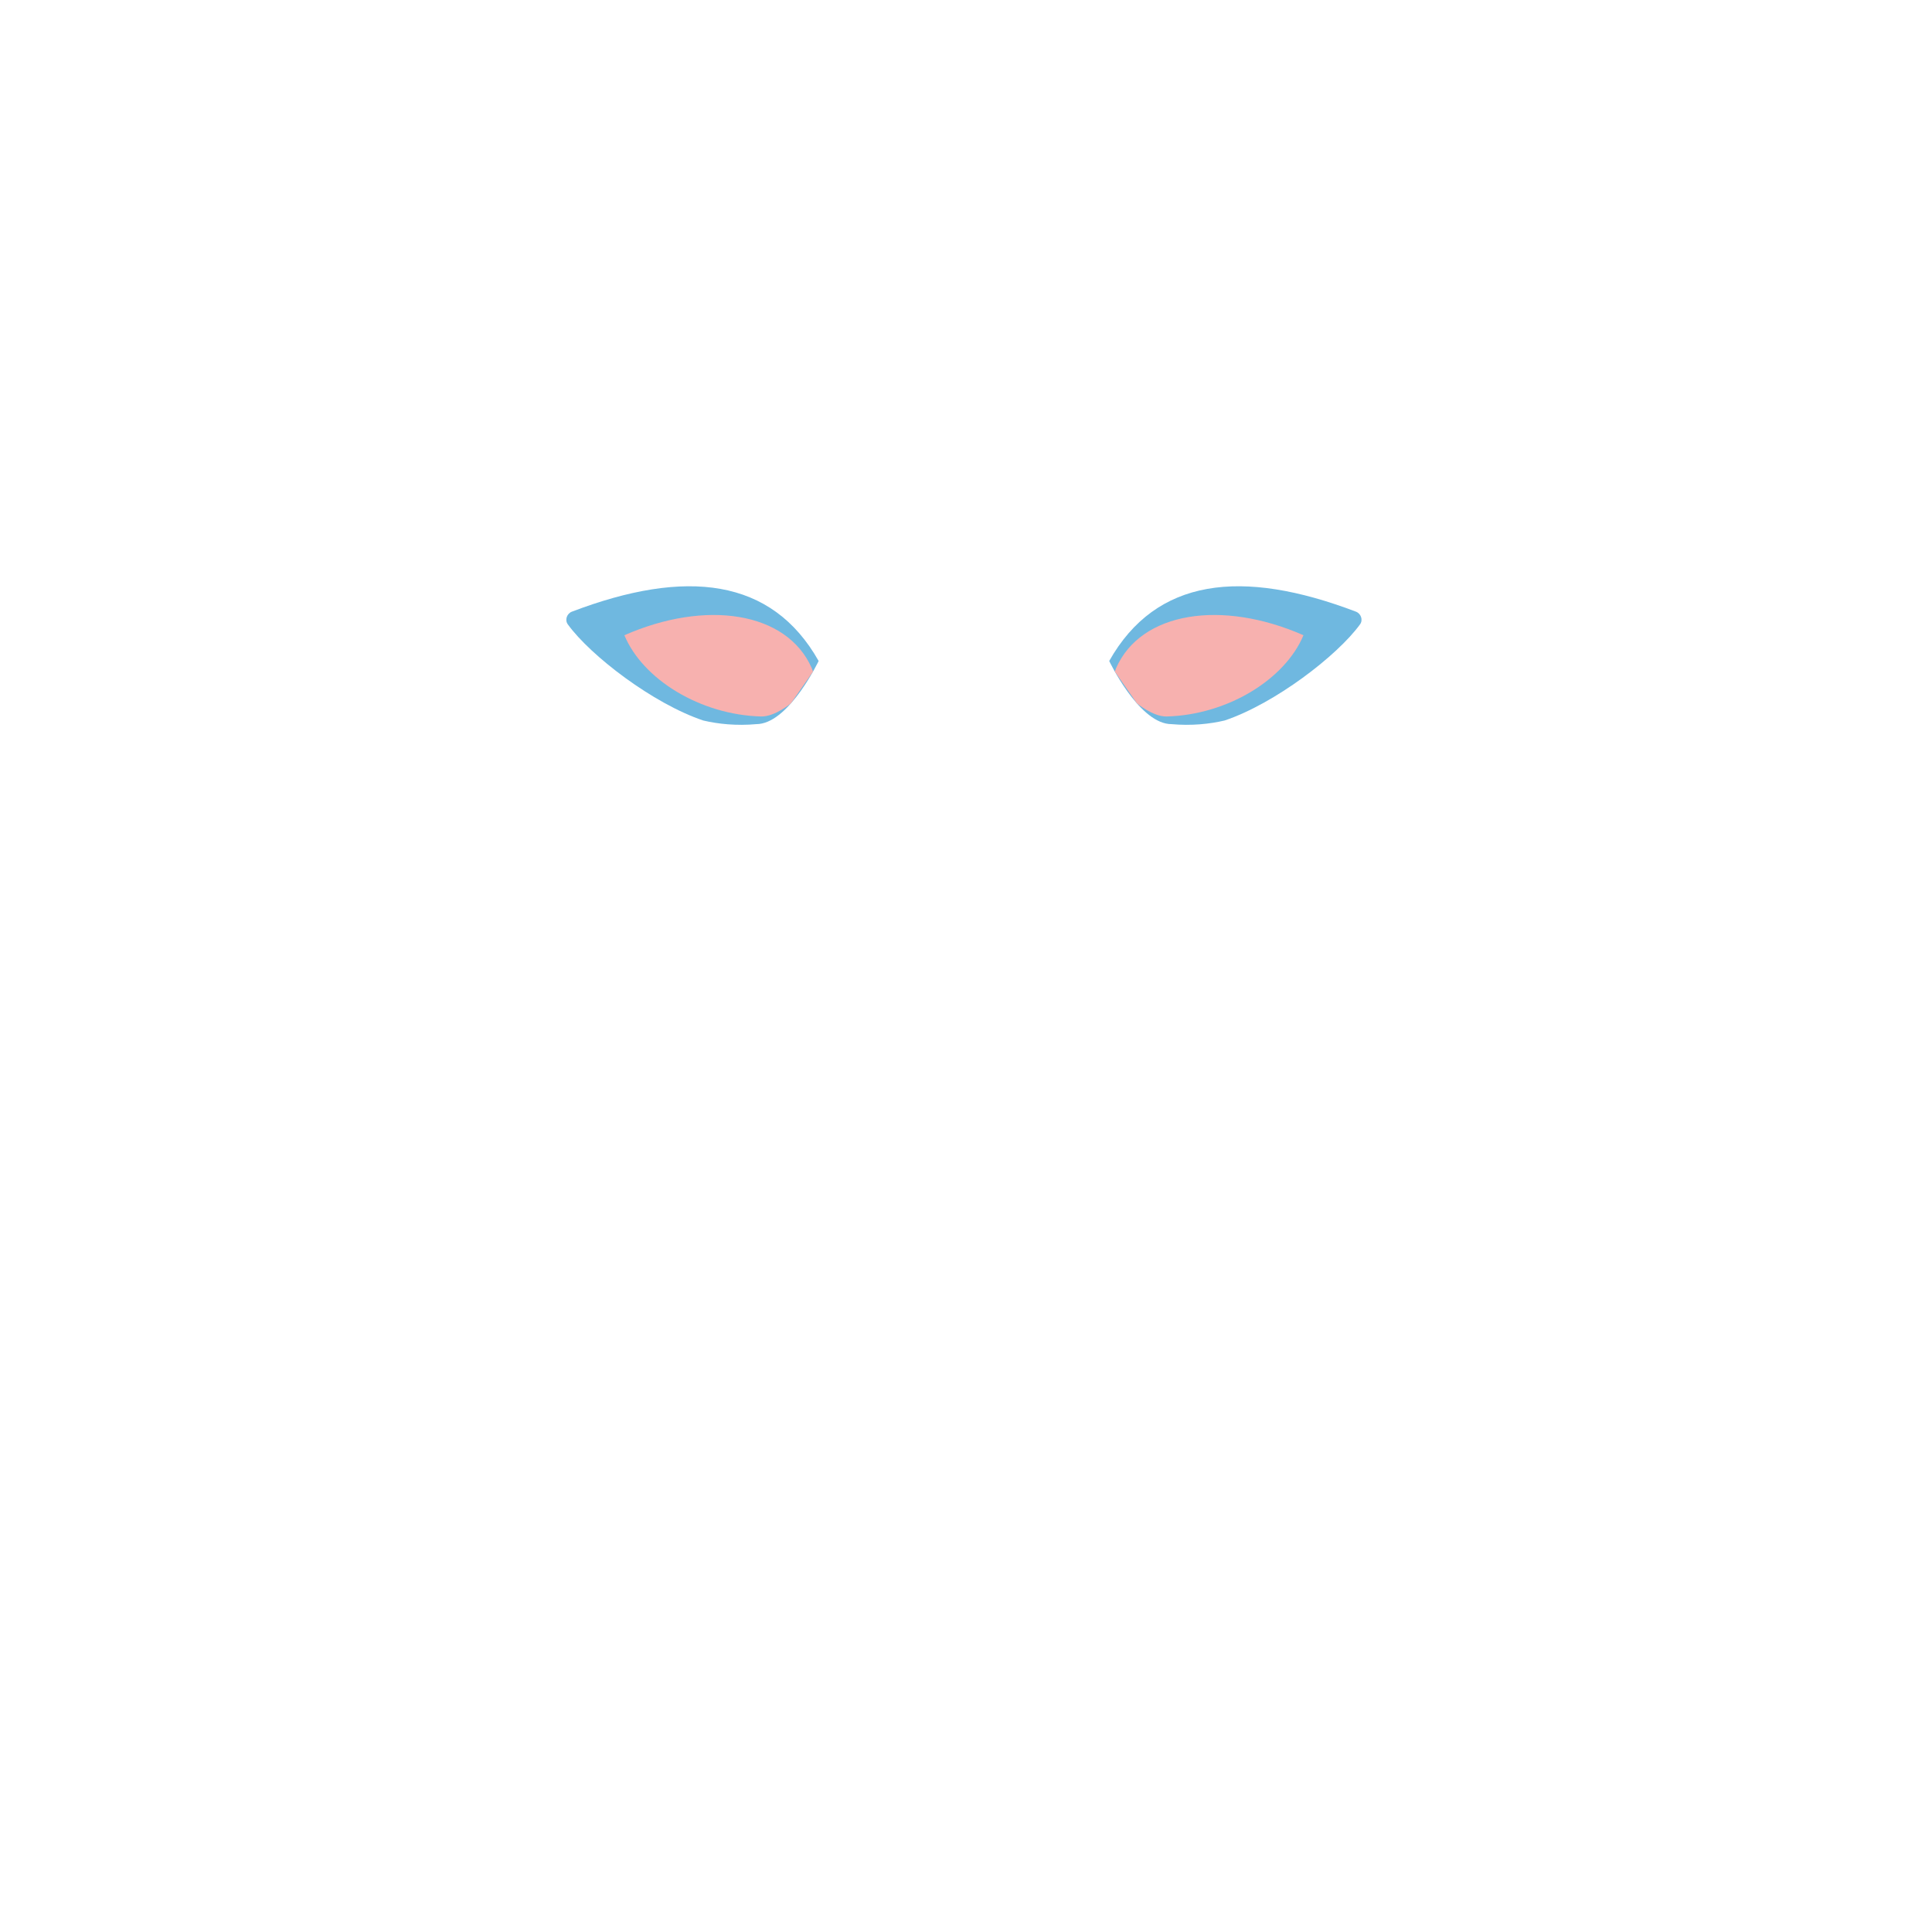
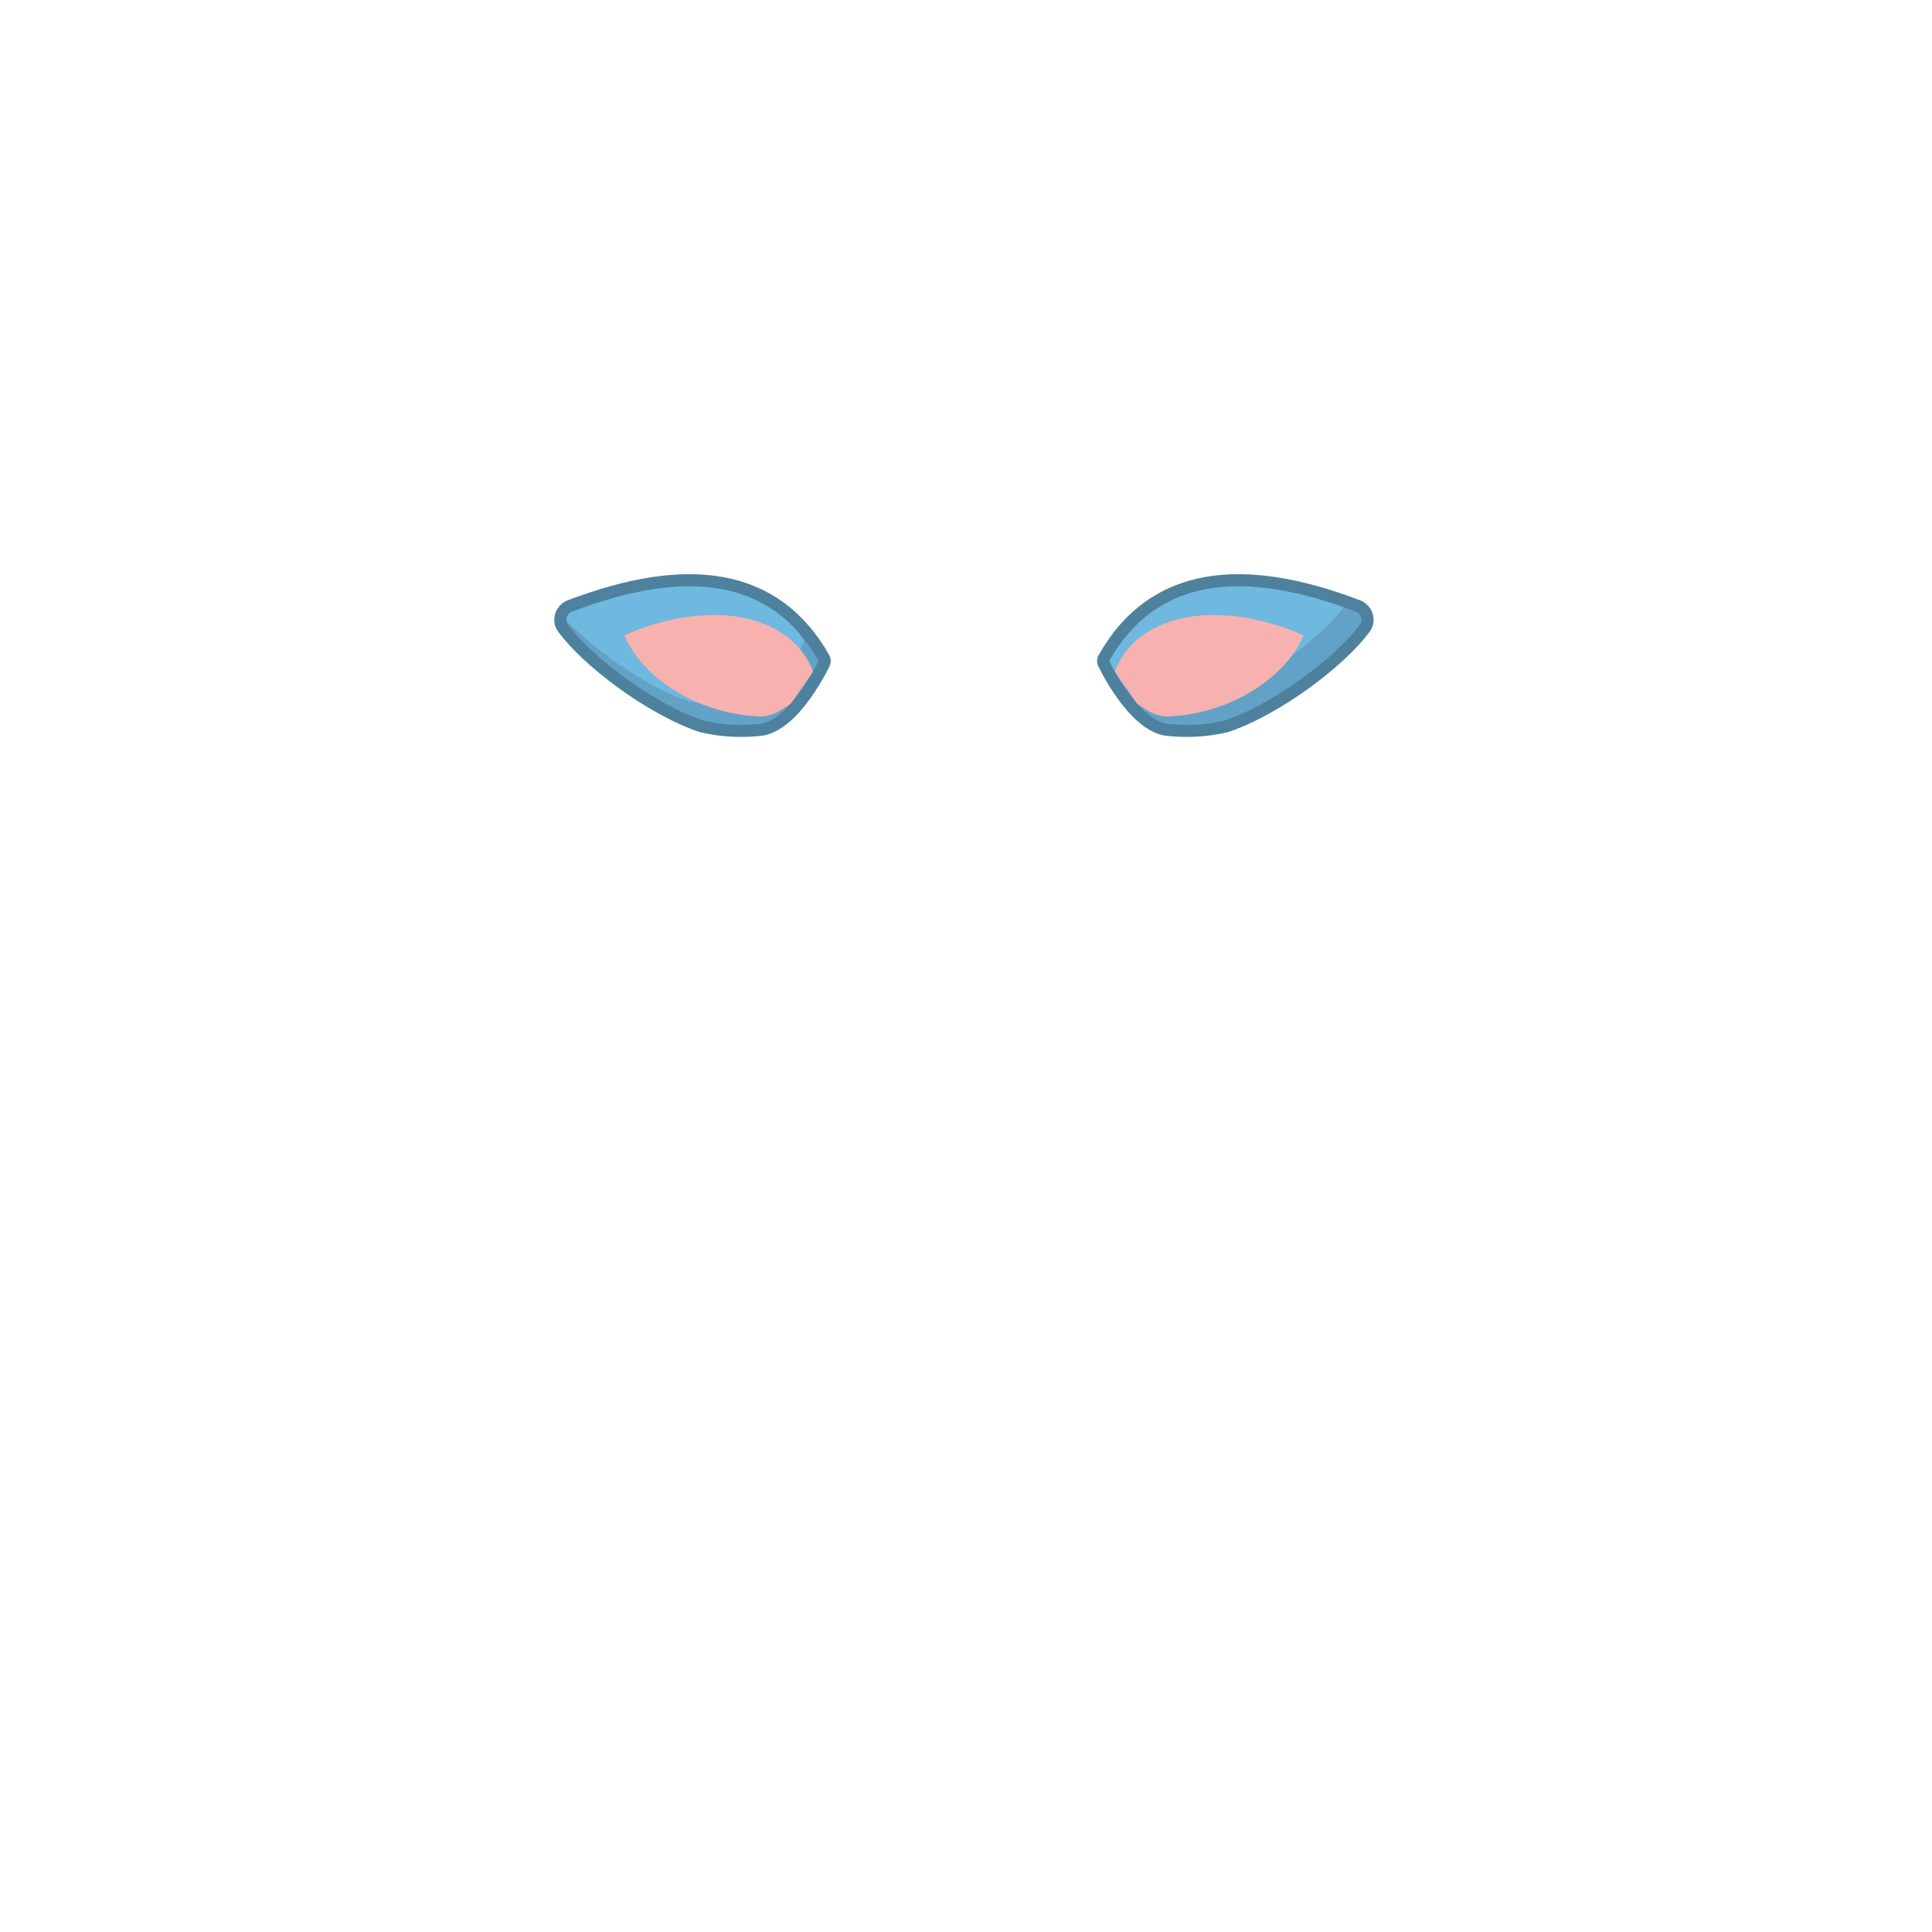
<svg xmlns="http://www.w3.org/2000/svg" viewBox="0 0 400 400" width="400" height="400">
  <g id="oreja-izq">
+     <path d="M 156.66,149.92  C 156.83,149.92 157.00,149.91 157.17,149.89  C 163.63,149.18 169.49,136.85 169.49,136.85  C 159.79,119.67 142.04,117.63 118.40,126.64  C 117.35,127.05 116.90,128.36 117.56,129.27  C 122.27,135.76 135.18,145.67 145.59,149.17  C 148.68,149.90 152.47,150.30 156.66,149.92" class="borde-color" fill="none" stroke-linecap="round" stroke-linejoin="round" stroke="#6fb8e0" stroke-width="5" />
+     <path d="M 156.66,149.92  C 156.83,149.92 157.00,149.91 157.17,149.89  C 163.63,149.18 169.49,136.85 169.49,136.85  C 159.79,119.67 142.04,117.63 118.40,126.64  C 117.35,127.05 116.90,128.36 117.56,129.27  C 122.27,135.76 135.18,145.67 145.59,149.17  C 148.68,149.90 152.47,150.30 156.66,149.92" class="borde-sombra" fill="none" stroke-linecap="round" stroke-linejoin="round" stroke="#000000" stroke-opacity="0.3" stroke-width="5" />
    <path d="M 156.66,149.92  C 156.83,149.92 157.00,149.91 157.17,149.89  C 163.63,149.18 169.49,136.85 169.49,136.85  C 159.79,119.67 142.04,117.63 118.40,126.64  C 117.35,127.05 116.90,128.36 117.56,129.27  C 122.27,135.76 135.18,145.67 145.59,149.17  C 148.68,149.90 152.47,150.30 156.66,149.92" class="oreja-base" fill="#6fb8e0" />
+     <g class="sombra">
+       <defs>
+         <clipPath id="sombra-orejas-5">
+           <path d="M 156.66,149.92  C 156.83,149.92 157.00,149.91 157.17,149.89  C 163.63,149.18 169.49,136.85 169.49,136.85  C 159.79,119.67 142.04,117.63 118.40,126.64  C 117.35,127.05 116.90,128.36 117.56,129.27  C 122.27,135.76 135.18,145.67 145.59,149.17  C 148.68,149.90 152.47,150.30 156.66,149.92" />
+         </clipPath>
+       </defs>
+       <g clip-path="url(#sombra-orejas-5)">
+         <path d="M-400,-400 H800 V800 H-400 Z M 156.66,149.92  C 156.83,149.92 157.00,149.91 157.17,149.89  C 163.63,149.18 169.49,136.85 169.49,136.85  C 159.79,119.67 142.04,117.63 118.40,126.64  C 117.35,127.05 116.90,128.36 117.56,129.27  C 122.27,135.76 135.18,145.67 145.59,149.17  C 148.68,149.90 152.47,150.30 156.66,149.92" fill-rule="evenodd" fill="#000000" fill-opacity="0.12" transform="translate(-3 -4)" />
+       </g>
+     </g>
    <path d="M 129.27,131.52  C 146.09,124.11 162.91,126.60 168.07,138.34  L 168.32,139.05  L 163.77,145.60  C 163.77,145.60 160.42,148.41 157.58,148.34  C 145.00,148.00 133.10,140.68 129.27,131.52" fill="#f7b1af" />
  </g>
  <g id="oreja-der">
+     <path d="M 242.47,149.92  C 242.30,149.92 242.13,149.91 241.96,149.89  C 235.50,149.18 229.65,136.85 229.65,136.85  C 239.34,119.67 257.09,117.63 280.74,126.64  C 281.79,127.05 282.24,128.36 281.58,129.27  C 276.86,135.76 263.95,145.67 253.55,149.17  C 250.45,149.90 246.67,150.30 242.47,149.92" class="borde-color" fill="none" stroke-linecap="round" stroke-linejoin="round" stroke="#6fb8e0" stroke-width="5" />
+     <path d="M 242.47,149.92  C 242.30,149.92 242.13,149.91 241.96,149.89  C 235.50,149.18 229.65,136.85 229.65,136.85  C 239.34,119.67 257.09,117.63 280.74,126.64  C 281.79,127.05 282.24,128.36 281.58,129.27  C 276.86,135.76 263.95,145.67 253.55,149.17  C 250.45,149.90 246.67,150.30 242.47,149.92" class="borde-sombra" fill="none" stroke-linecap="round" stroke-linejoin="round" stroke="#000000" stroke-opacity="0.3" stroke-width="5" />
    <path d="M 242.47,149.92  C 242.30,149.92 242.13,149.91 241.96,149.89  C 235.50,149.18 229.65,136.85 229.65,136.85  C 239.34,119.67 257.09,117.63 280.74,126.64  C 281.79,127.05 282.24,128.36 281.58,129.27  C 276.86,135.76 263.95,145.67 253.55,149.17  C 250.45,149.90 246.67,150.30 242.47,149.92" class="oreja-base" fill="#6fb8e0" />
+     <g class="sombra">
+       <defs>
+         <clipPath id="sombra-orejas-6">
+           <path d="M 242.47,149.92  C 242.30,149.92 242.13,149.91 241.96,149.89  C 235.50,149.18 229.65,136.85 229.65,136.85  C 239.34,119.67 257.09,117.63 280.74,126.64  C 281.79,127.05 282.24,128.36 281.58,129.27  C 276.86,135.76 263.95,145.67 253.55,149.17  C 250.45,149.90 246.67,150.30 242.47,149.92" />
+         </clipPath>
+       </defs>
+       <g clip-path="url(#sombra-orejas-6)">
+         <path d="M-400,-400 H800 V800 H-400 Z M 242.47,149.92  C 242.30,149.92 242.13,149.91 241.96,149.89  C 235.50,149.18 229.65,136.85 229.65,136.85  C 239.34,119.67 257.09,117.63 280.74,126.64  C 281.79,127.05 282.24,128.36 281.58,129.27  C 276.86,135.76 263.95,145.67 253.55,149.17  C 250.45,149.90 246.67,150.30 242.47,149.92" fill-rule="evenodd" fill="#000000" fill-opacity="0.12" transform="translate(-3 -4)" />
+       </g>
+     </g>
    <path d="M 269.87,131.52  C 253.05,124.11 236.23,126.60 231.07,138.34  L 230.82,139.05  L 235.37,145.60  C 235.37,145.60 238.72,148.41 241.56,148.34  C 254.13,148.00 266.04,140.68 269.87,131.52" fill="#f7b1af" />
  </g>
</svg>
